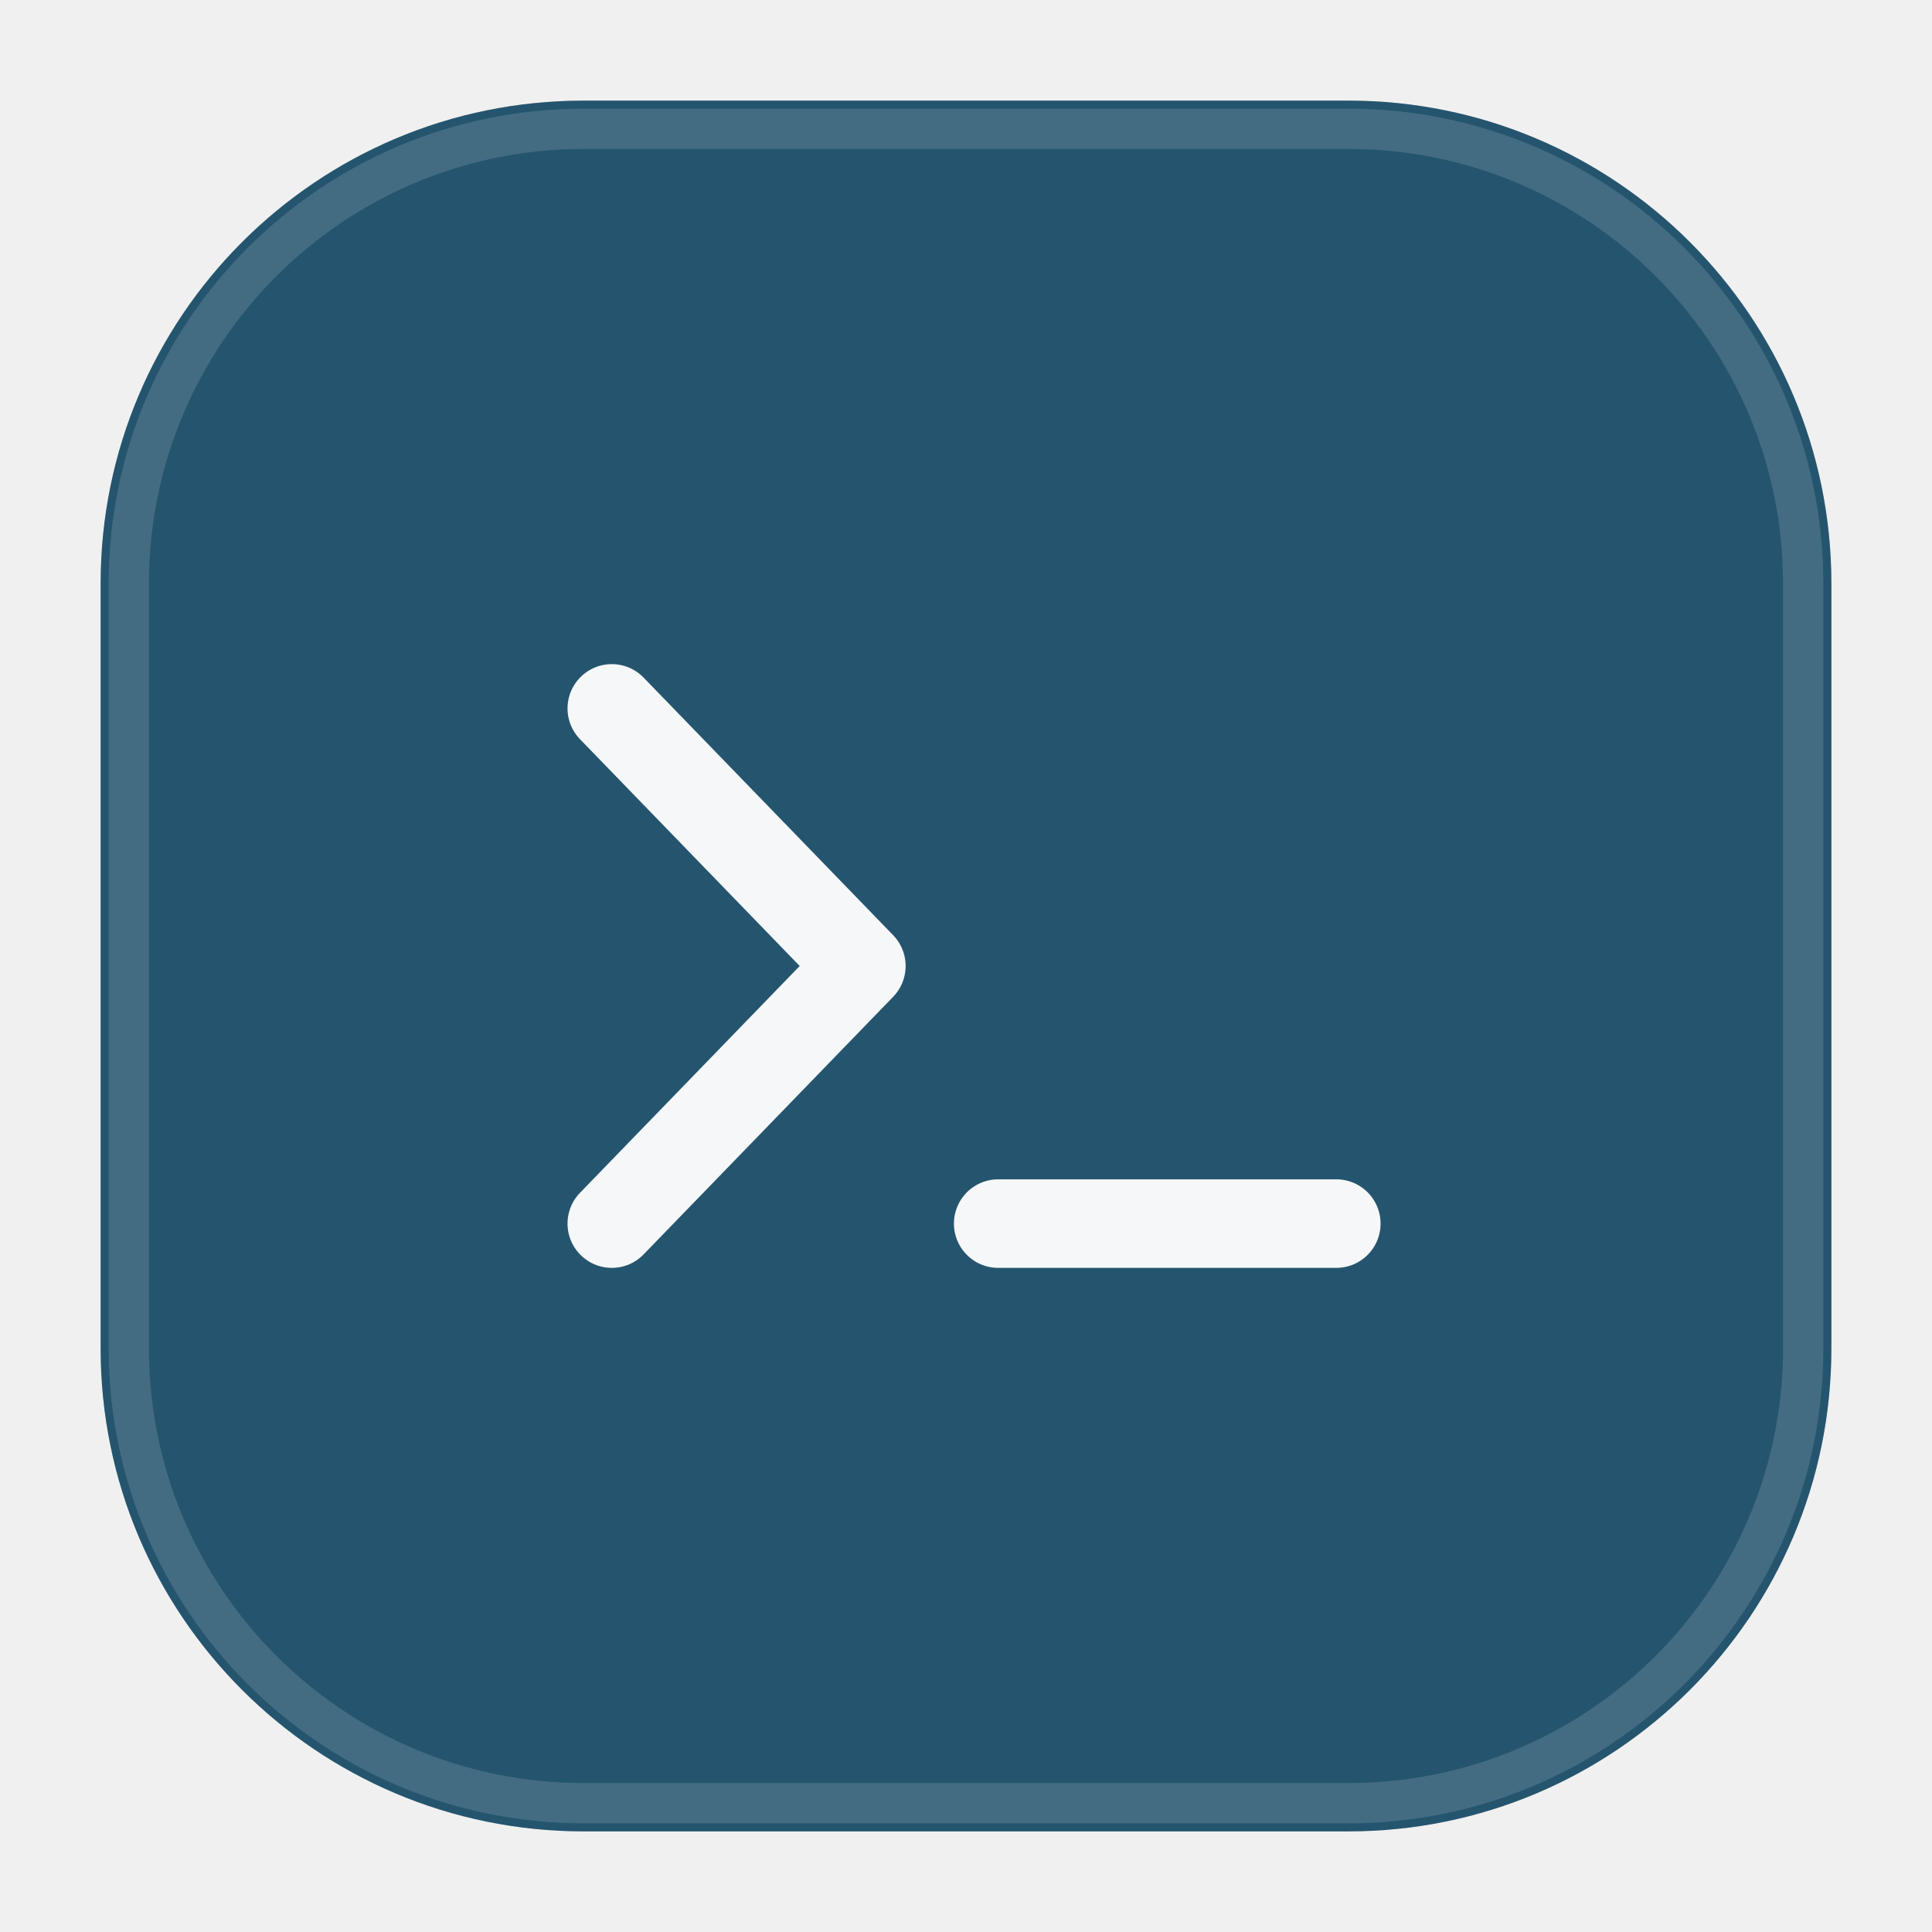
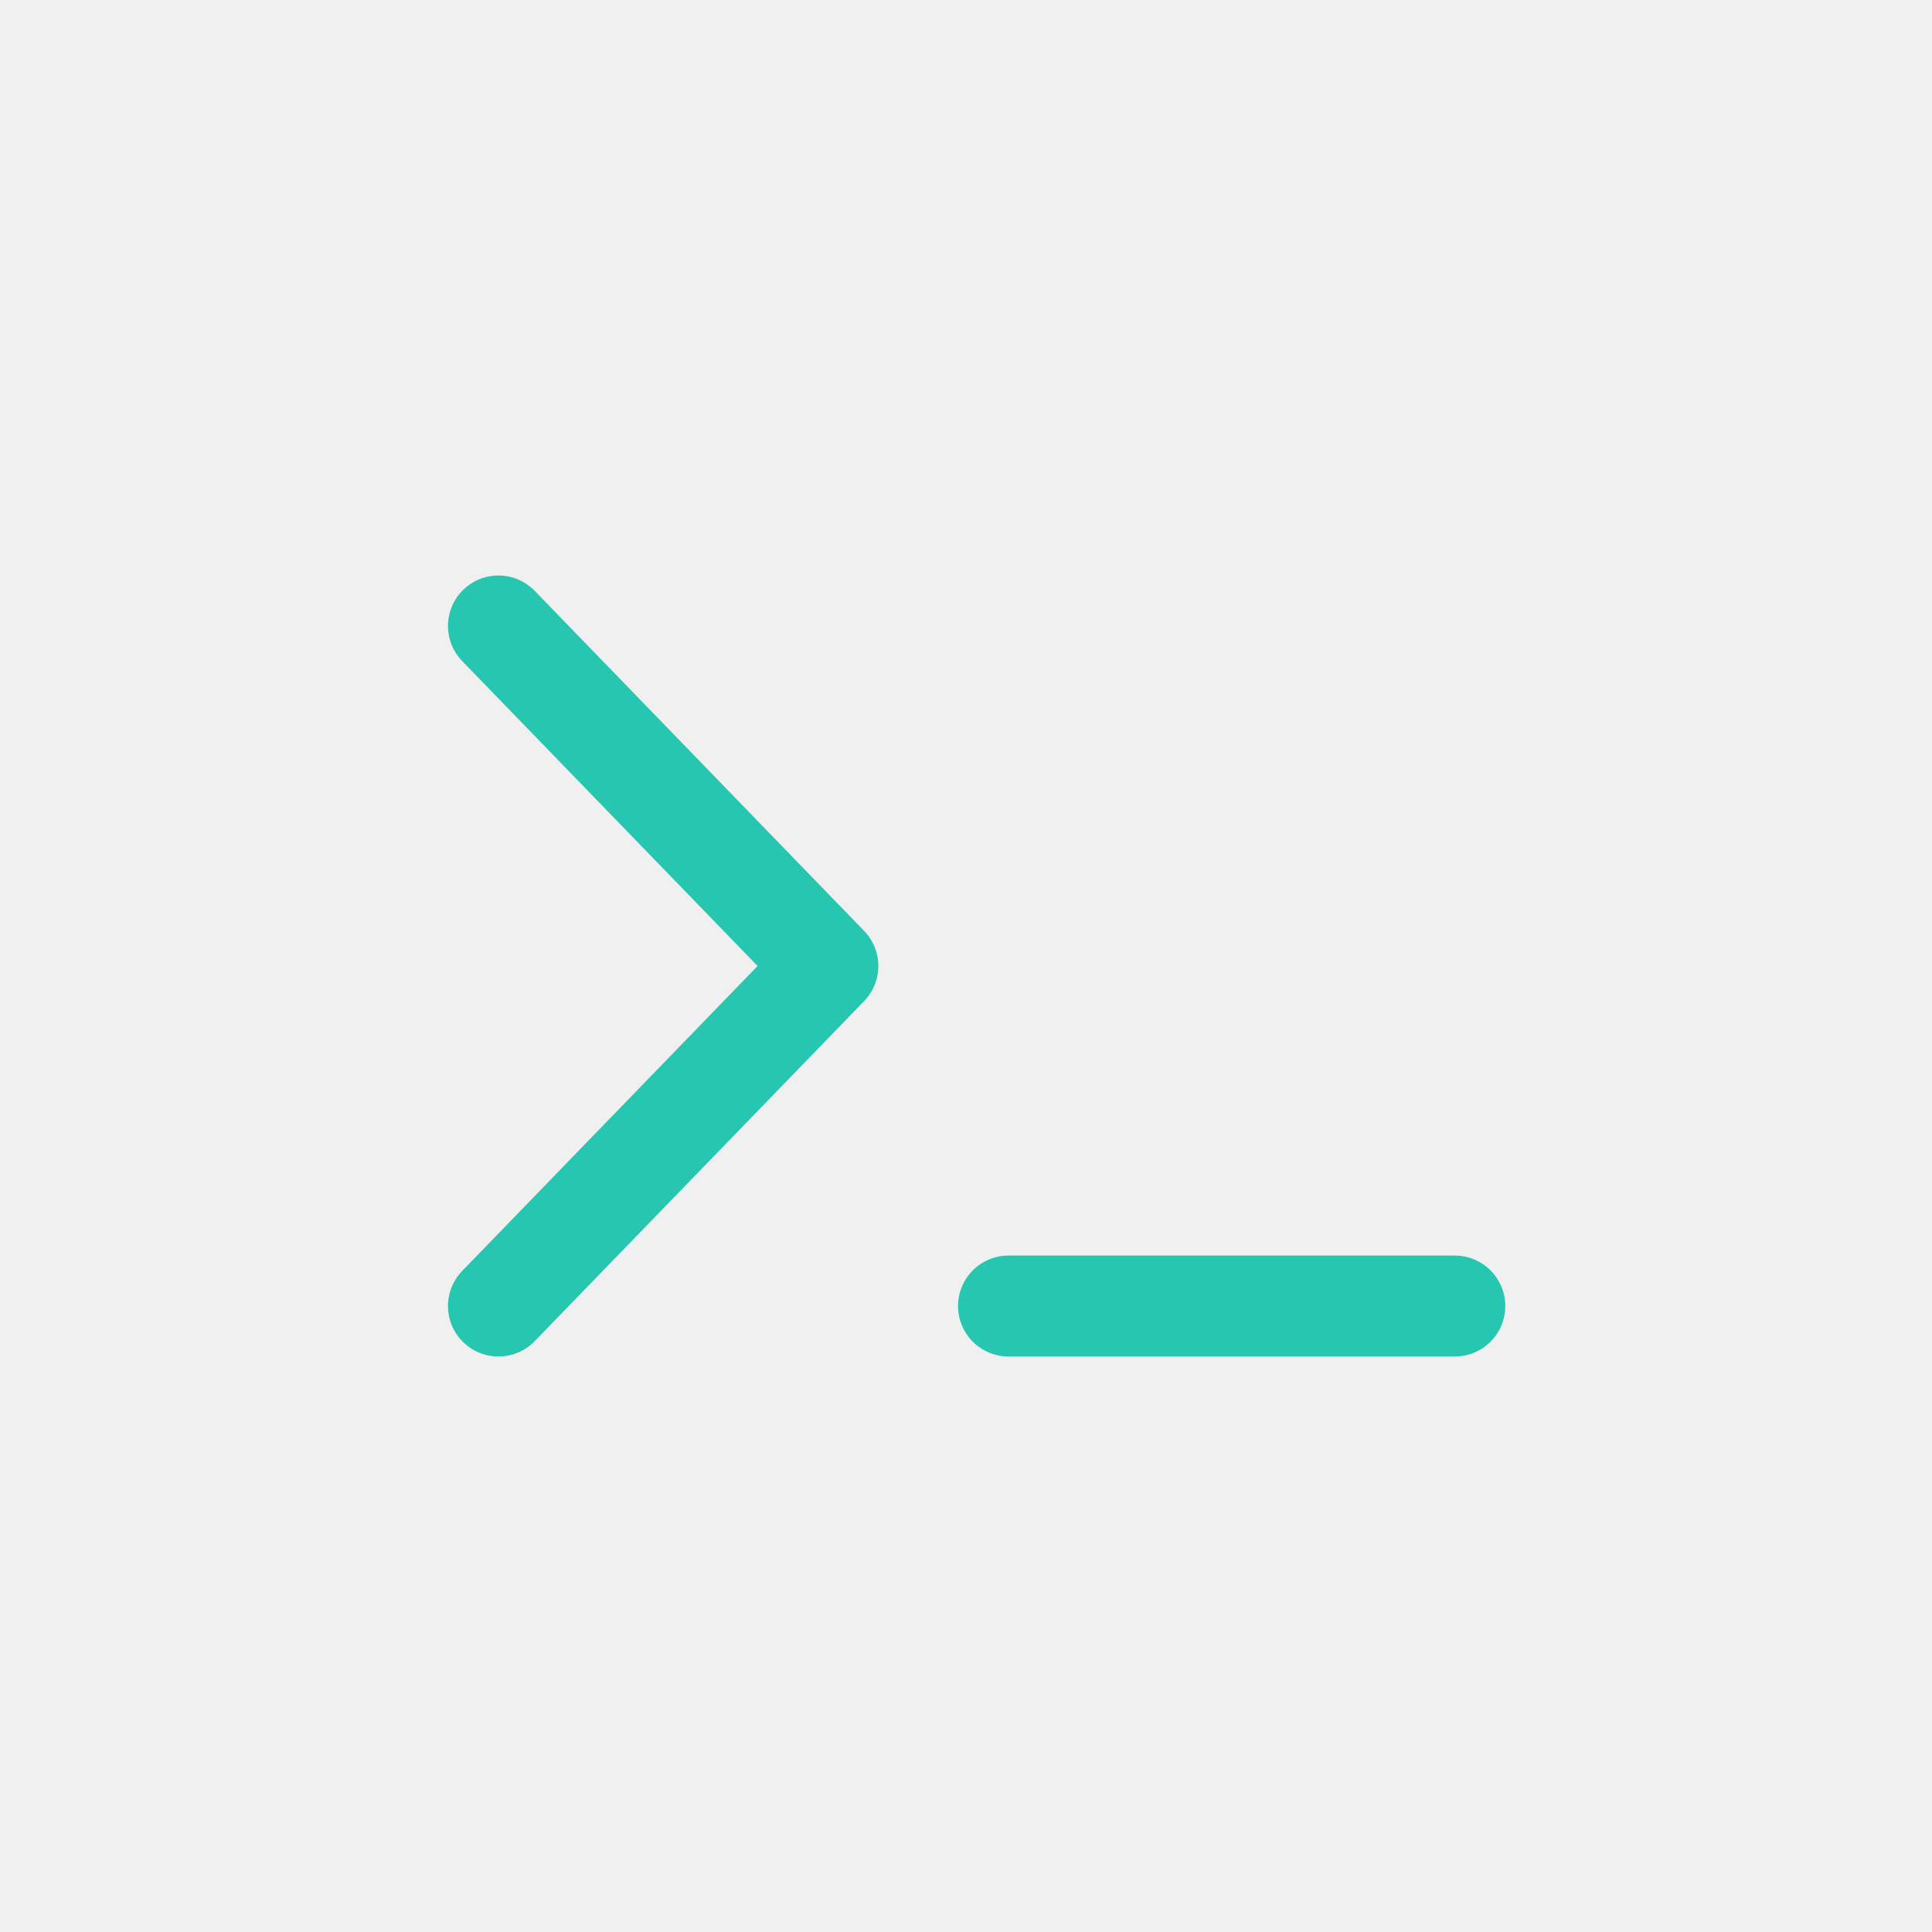
<svg xmlns="http://www.w3.org/2000/svg" viewBox="0 0 48 48">
-   <rect x="2.5" y="2.5" width="43" height="43" rx="12" fill="#26324a" />
-   <rect x="2.5" y="2.5" width="43" height="43" rx="12" fill="#22d3ee" fill-opacity="0.22" />
-   <rect x="3.2" y="3.2" width="41.6" height="41.6" rx="11.3" fill="none" stroke="#ffffff" stroke-opacity="0.14" />
-   <g fill="none" stroke="#ffffff" stroke-opacity="0.95" stroke-width="2.2" stroke-linecap="round" stroke-linejoin="round">
+   <g fill="none" stroke="#26c6b0" stroke-width="1.9" stroke-linecap="round" stroke-linejoin="round" transform="translate(24 24) scale(1.32) translate(-24 -24)">
    <path d="M15.2 17.6 21.4 24l-6.2 6.4" />
    <path d="M24.8 30.4h8.4" />
  </g>
</svg>
